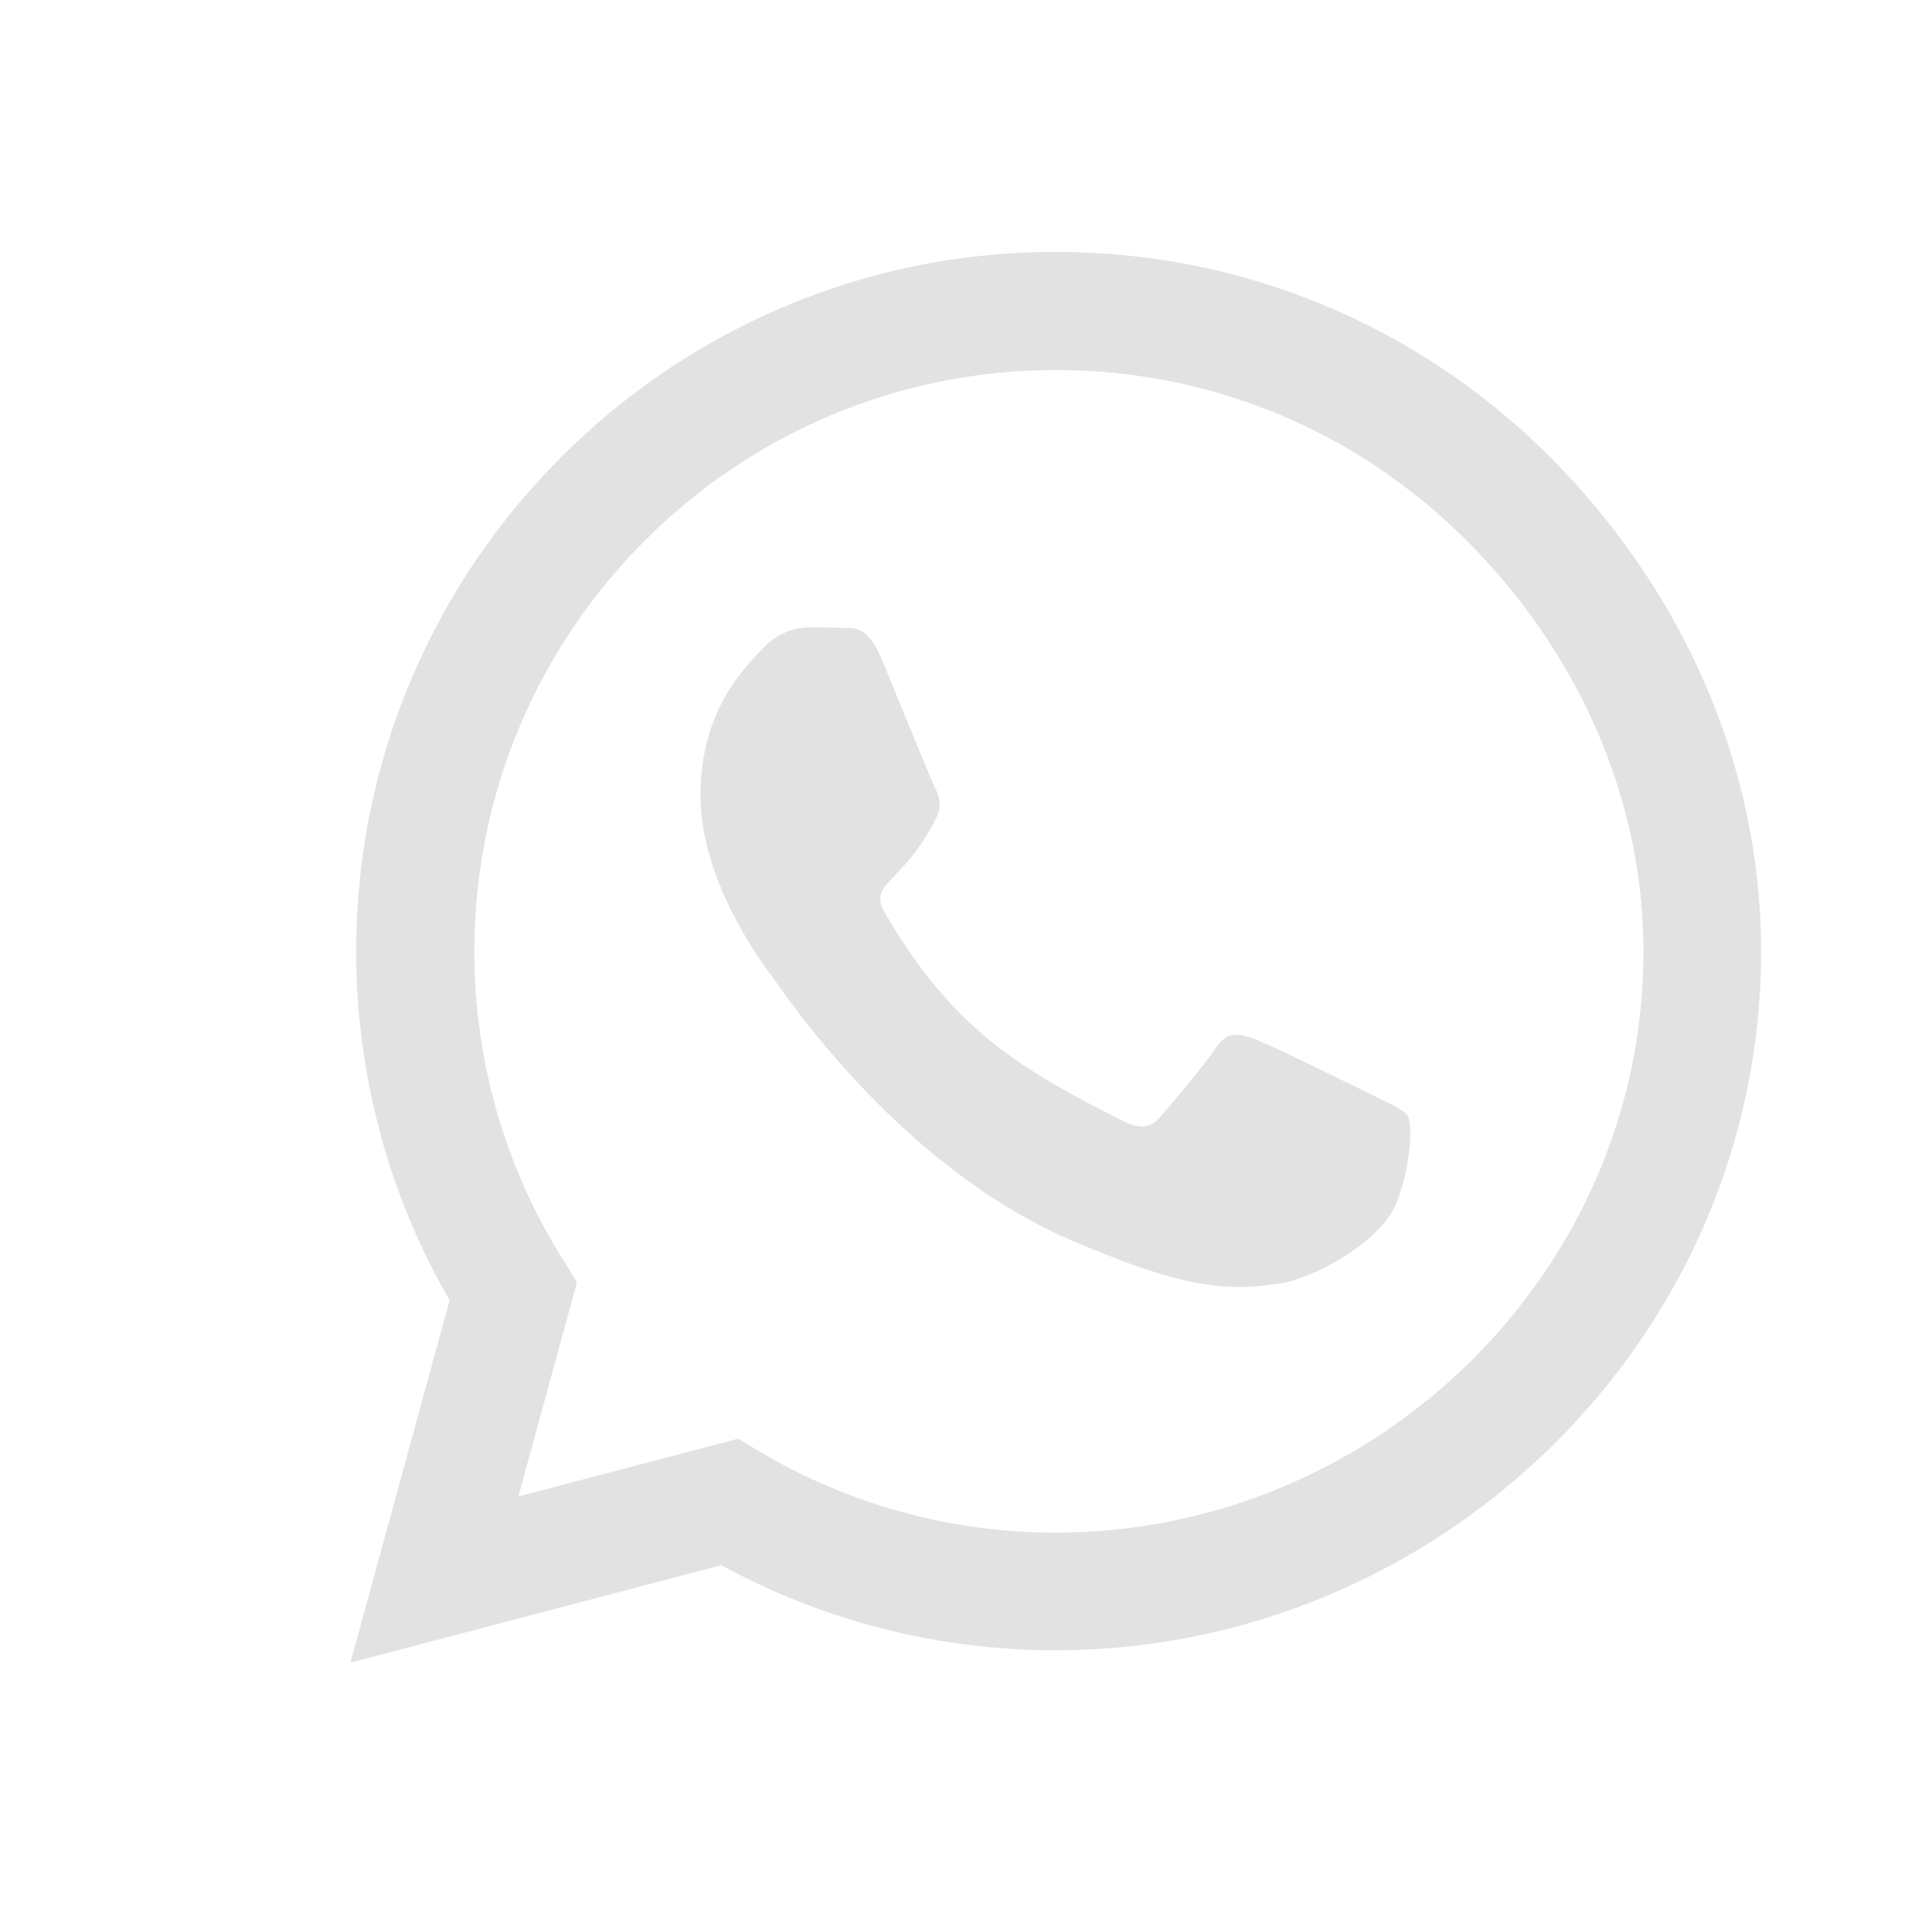
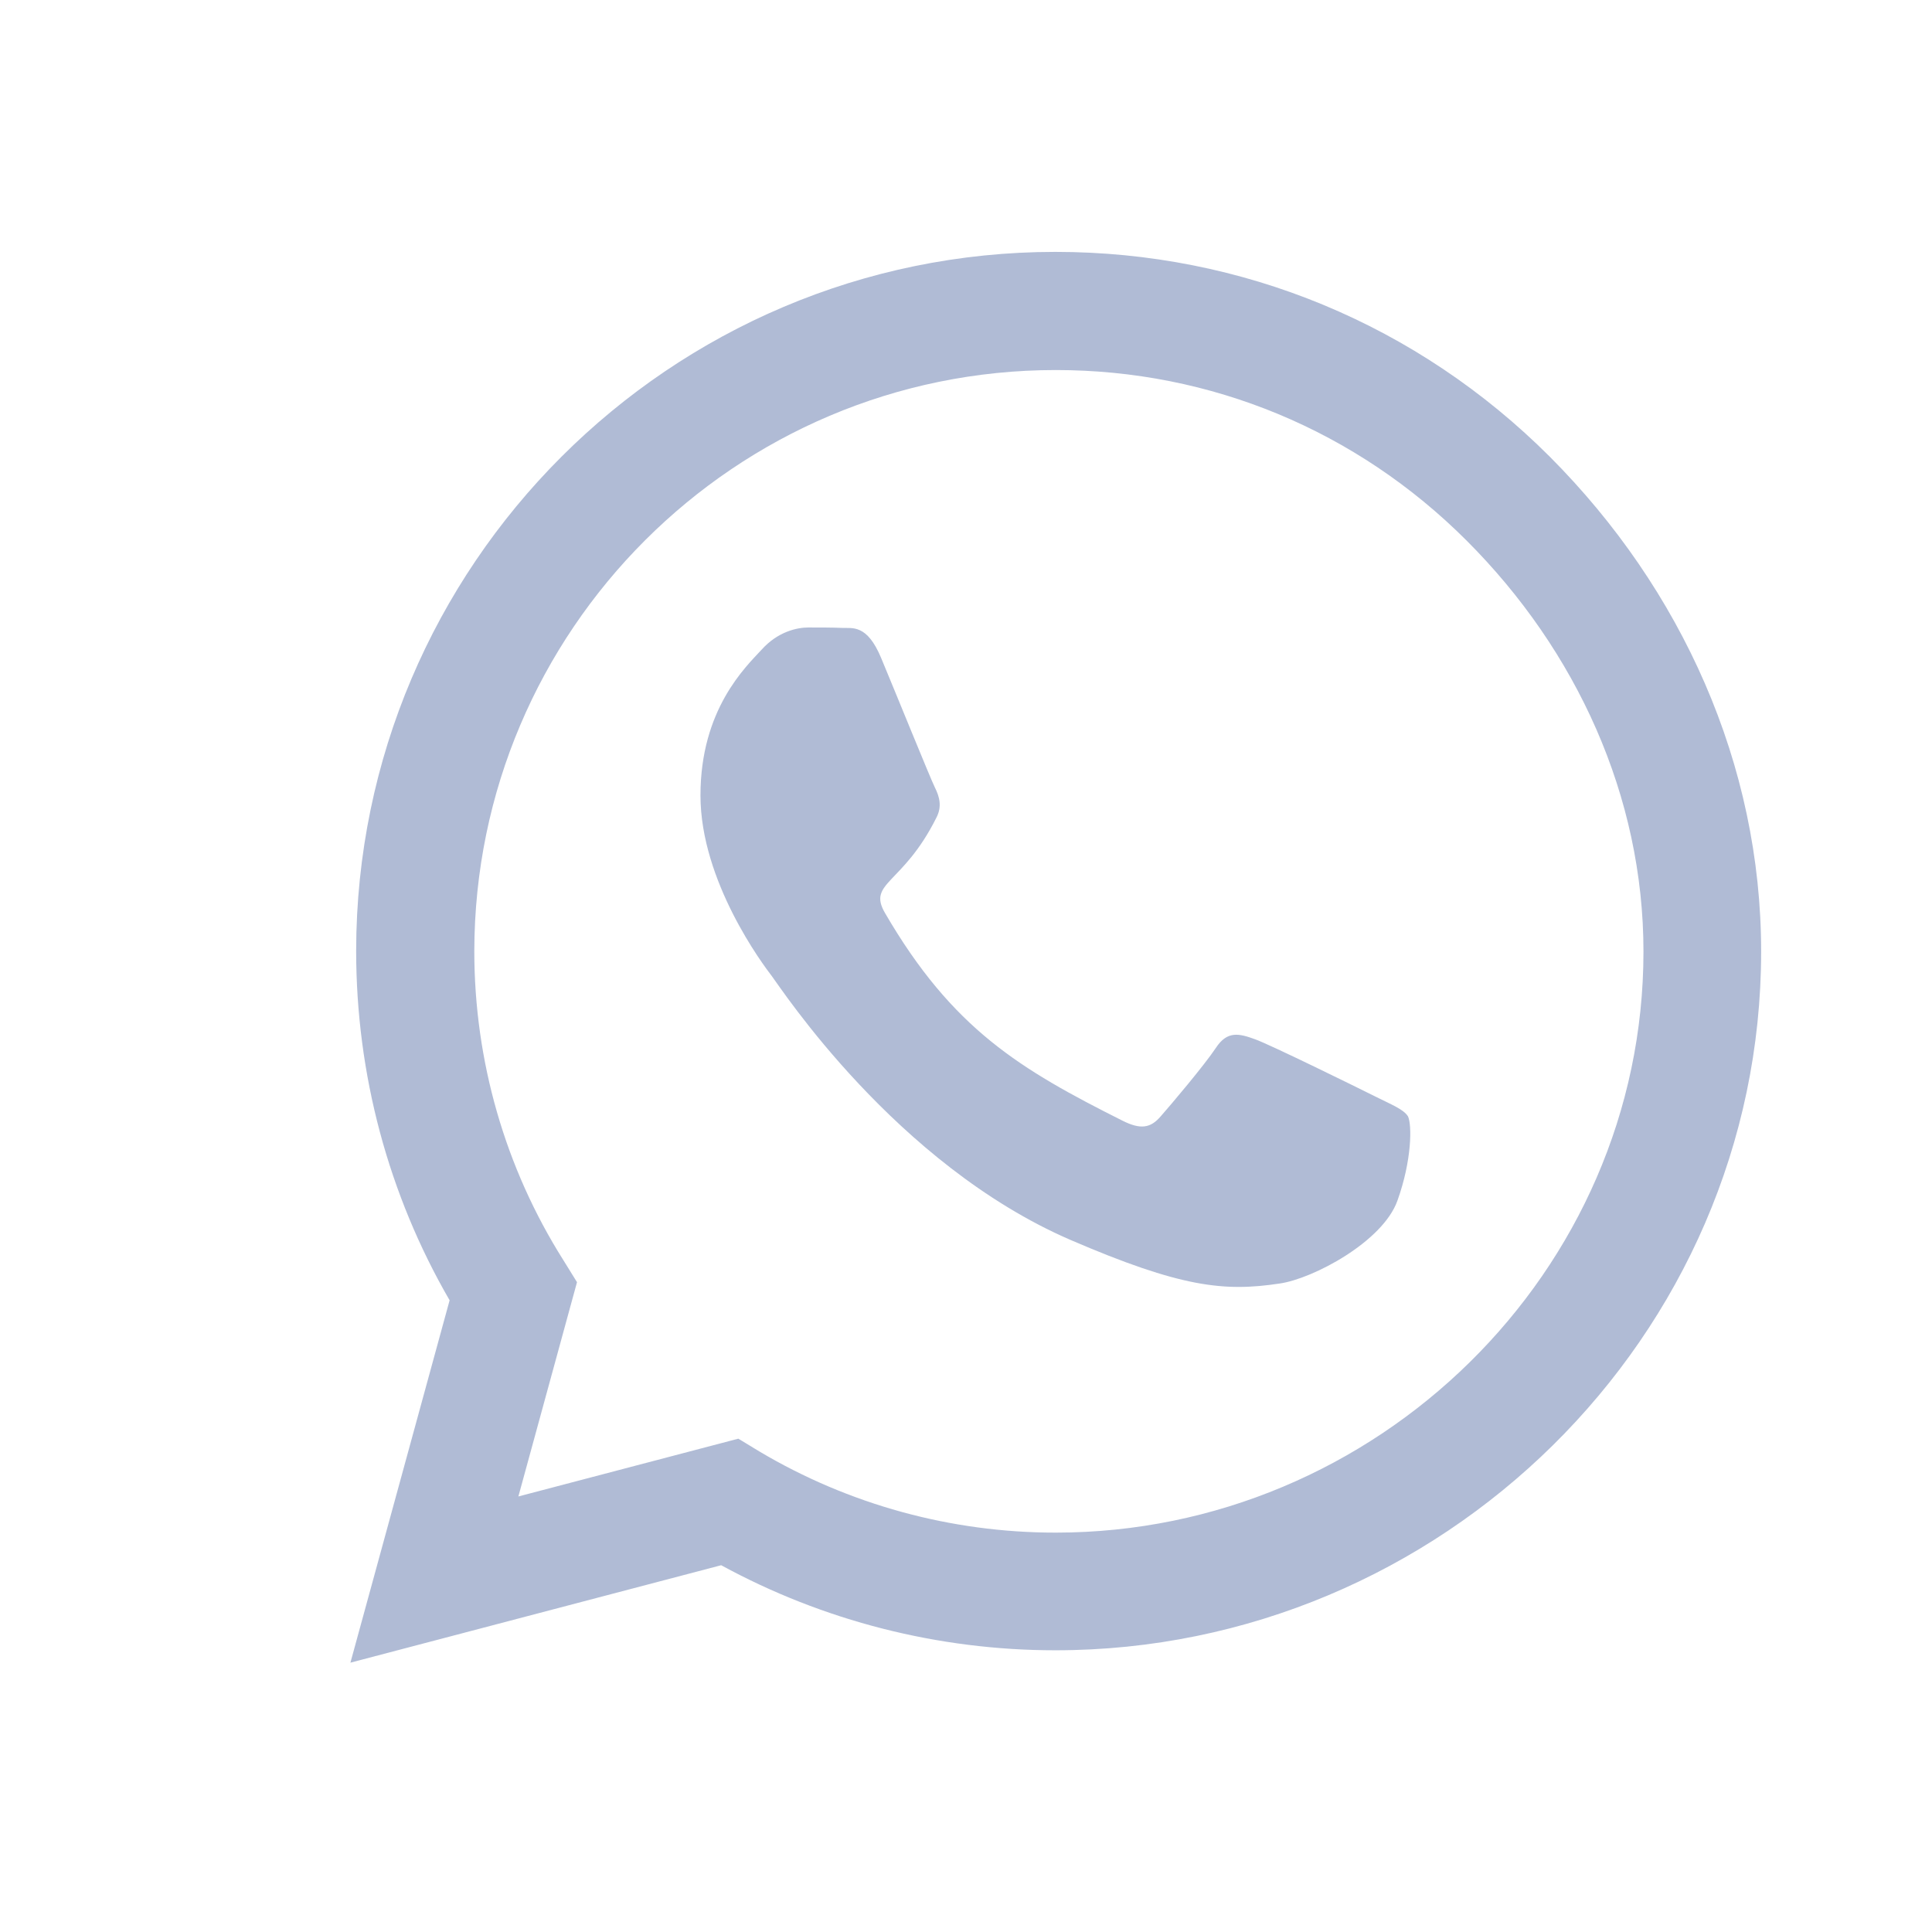
<svg xmlns="http://www.w3.org/2000/svg" width="32" height="32" version="1.0" viewBox="0 0 32 32" id="svg133">
  <defs id="defs3">
    <style id="current-color-scheme" type="text/css">.ColorScheme-Text { color:#363636; }</style>
  </defs>
  <path d="m 65.126,8.151 c -4.572,0 -8.289,3.717 -8.295,8.289 0,1.566 0.44,3.094 1.27,4.409 l 0.195,0.314 -0.836,3.057 3.138,-0.824 0.302,0.182 c 1.27,0.755 2.729,1.157 4.22,1.157 h 0.006 c 4.566,0 8.383,-3.717 8.383,-8.289 0,-2.214 -0.956,-4.295 -2.522,-5.861 C 69.415,9.013 67.34,8.151 65.126,8.151 Z m 4.874,11.849 c -0.208,0.585 -1.201,1.113 -1.679,1.182 -0.792,0.119 -1.409,0.057 -2.987,-0.623 -2.497,-1.082 -4.132,-3.597 -4.258,-3.761 -0.126,-0.164 -1.019,-1.352 -1.019,-2.579 0,-1.226 0.641,-1.83 0.874,-2.082 0.226,-0.252 0.497,-0.314 0.667,-0.314 0.164,0 0.333,0 0.478,0.006 0.151,0.006 0.358,-0.057 0.56,0.428 0.208,0.497 0.704,1.723 0.767,1.849 0.063,0.126 0.107,0.27 0.019,0.434 -0.478,0.956 -0.987,0.918 -0.73,1.358 0.962,1.654 1.924,2.226 3.39,2.962 0.252,0.126 0.396,0.107 0.541,-0.063 0.145,-0.164 0.623,-0.73 0.786,-0.975 0.164,-0.252 0.333,-0.208 0.56,-0.126 0.226,0.082 1.453,0.686 1.704,0.811 0.252,0.126 0.415,0.189 0.478,0.289 C 70.208,18.918 70.208,19.421 70,20 Z M 76.195,2.441 H 54.057 c -1.667,0 -3.019,1.352 -3.019,3.019 v 22.138 c 0,1.667 1.352,3.019 3.019,3.019 h 22.138 c 1.667,0 3.019,-1.352 3.019,-3.019 V 5.46 c 0,-1.667 -1.352,-3.019 -3.019,-3.019 z M 65.12,26.415 c -1.673,0 -3.314,-0.421 -4.767,-1.214 l -5.289,1.39 1.415,-5.17 c -0.874,-1.509 -1.333,-3.226 -1.333,-4.987 0.006,-5.497 4.478,-9.968 9.975,-9.968 2.667,0 5.17,1.038 7.056,2.924 1.88,1.887 3.012,4.39 3.012,7.056 0,5.497 -4.572,9.968 -10.069,9.968 z" id="path2" style="stroke-width:0.063" />
  <g id="g864">
-     <path id="rect858" style="opacity:0.9;fill:#dfdfdf;fill-opacity:1;stroke-width:0.073" d="m 17.48,4.172 c -6.382,0 -11.574,5.192 -11.581,11.574 0,2.045 0.533,4.038 1.548,5.791 l -1.643,6.002 6.141,-1.614 c 1.687,0.92 3.593,1.409 5.535,1.409 6.382,0 11.69,-5.192 11.69,-11.574 0,-3.096 -1.314,-6.002 -3.498,-8.193 C 23.482,5.377 20.576,4.172 17.48,4.172 Z m 0.007,1.957 c 2.57,0 4.98,1 6.806,2.826 1.818,1.818 2.928,4.235 2.928,6.806 0,5.309 -4.432,9.624 -9.734,9.624 h -0.007 c -1.731,0 -3.425,-0.467 -4.9,-1.343 L 12.229,23.829 8.586,24.786 9.557,21.237 9.331,20.872 C 8.367,19.346 7.856,17.571 7.856,15.753 7.863,10.444 12.178,6.129 17.487,6.129 Z m -4.096,4.264 c -0.197,0 -0.511,0.073 -0.774,0.365 -0.27,0.292 -1.015,0.993 -1.015,2.417 0,1.424 1.037,2.804 1.183,2.994 0.146,0.19 2.045,3.111 4.943,4.367 1.833,0.789 2.548,0.862 3.468,0.723 0.555,-0.08 1.709,-0.694 1.95,-1.373 0.241,-0.672 0.241,-1.256 0.175,-1.395 -0.073,-0.117 -0.263,-0.19 -0.555,-0.336 -0.292,-0.146 -1.716,-0.847 -1.979,-0.942 -0.263,-0.095 -0.46,-0.146 -0.65,0.146 -0.19,0.285 -0.745,0.942 -0.913,1.132 -0.168,0.197 -0.336,0.219 -0.628,0.073 -1.701,-0.854 -2.819,-1.519 -3.936,-3.439 -0.299,-0.511 0.292,-0.467 0.847,-1.577 0.102,-0.19 0.051,-0.358 -0.022,-0.504 -0.073,-0.146 -0.65,-1.57 -0.891,-2.147 -0.234,-0.562 -0.475,-0.489 -0.65,-0.497 -0.168,-0.007 -0.365,-0.007 -0.555,-0.007 z" />
+     <path id="rect858" style="opacity:0.9;fill:#a7b4d0;fill-opacity:1;stroke-width:0.073" d="m 17.48,4.172 c -6.382,0 -11.574,5.192 -11.581,11.574 0,2.045 0.533,4.038 1.548,5.791 l -1.643,6.002 6.141,-1.614 c 1.687,0.92 3.593,1.409 5.535,1.409 6.382,0 11.69,-5.192 11.69,-11.574 0,-3.096 -1.314,-6.002 -3.498,-8.193 C 23.482,5.377 20.576,4.172 17.48,4.172 Z m 0.007,1.957 c 2.57,0 4.98,1 6.806,2.826 1.818,1.818 2.928,4.235 2.928,6.806 0,5.309 -4.432,9.624 -9.734,9.624 h -0.007 c -1.731,0 -3.425,-0.467 -4.9,-1.343 L 12.229,23.829 8.586,24.786 9.557,21.237 9.331,20.872 C 8.367,19.346 7.856,17.571 7.856,15.753 7.863,10.444 12.178,6.129 17.487,6.129 Z m -4.096,4.264 c -0.197,0 -0.511,0.073 -0.774,0.365 -0.27,0.292 -1.015,0.993 -1.015,2.417 0,1.424 1.037,2.804 1.183,2.994 0.146,0.19 2.045,3.111 4.943,4.367 1.833,0.789 2.548,0.862 3.468,0.723 0.555,-0.08 1.709,-0.694 1.95,-1.373 0.241,-0.672 0.241,-1.256 0.175,-1.395 -0.073,-0.117 -0.263,-0.19 -0.555,-0.336 -0.292,-0.146 -1.716,-0.847 -1.979,-0.942 -0.263,-0.095 -0.46,-0.146 -0.65,0.146 -0.19,0.285 -0.745,0.942 -0.913,1.132 -0.168,0.197 -0.336,0.219 -0.628,0.073 -1.701,-0.854 -2.819,-1.519 -3.936,-3.439 -0.299,-0.511 0.292,-0.467 0.847,-1.577 0.102,-0.19 0.051,-0.358 -0.022,-0.504 -0.073,-0.146 -0.65,-1.57 -0.891,-2.147 -0.234,-0.562 -0.475,-0.489 -0.65,-0.497 -0.168,-0.007 -0.365,-0.007 -0.555,-0.007 z" />
  </g>
  <path id="rect858-3" style="opacity:0.9;fill-opacity:1;stroke-width:0.073" d="m 67.923,-37.065 c -6.382,0 -11.574,5.192 -11.581,11.574 0,2.045 0.533,4.038 1.548,5.791 l -1.643,6.002 6.141,-1.614 c 1.687,0.92 3.593,1.409 5.535,1.409 6.382,0 11.69,-5.192 11.69,-11.574 0,-3.096 -1.314,-6.002 -3.498,-8.193 -2.191,-2.191 -5.097,-3.395 -8.193,-3.395 z m 0.007,1.957 c 2.57,0 4.98,1 6.806,2.826 1.818,1.818 2.928,4.235 2.928,6.806 0,5.309 -4.432,9.624 -9.734,9.624 h -0.007 c -1.731,0 -3.425,-0.467 -4.9,-1.343 l -0.351,-0.212 -3.644,0.957 L 60,-20 59.774,-20.365 c -0.964,-1.526 -1.475,-3.3 -1.475,-5.119 0.007,-5.309 4.323,-9.624 9.631,-9.624 z m -4.096,4.264 c -0.197,0 -0.511,0.073 -0.774,0.365 -0.27,0.292 -1.015,0.993 -1.015,2.417 0,1.424 1.037,2.804 1.183,2.994 0.146,0.19 2.045,3.111 4.943,4.367 1.833,0.789 2.548,0.862 3.468,0.723 0.555,-0.08 1.709,-0.694 1.95,-1.373 0.241,-0.672 0.241,-1.256 0.175,-1.395 -0.073,-0.117 -0.263,-0.19 -0.555,-0.336 -0.292,-0.146 -1.716,-0.847 -1.979,-0.942 -0.263,-0.095 -0.46,-0.146 -0.65,0.146 -0.19,0.285 -0.745,0.942 -0.913,1.132 -0.168,0.197 -0.336,0.219 -0.628,0.073 -1.701,-0.854 -2.819,-1.519 -3.936,-3.439 -0.299,-0.511 0.292,-0.467 0.847,-1.577 0.102,-0.19 0.051,-0.358 -0.022,-0.504 -0.073,-0.146 -0.65,-1.57 -0.891,-2.147 -0.234,-0.562 -0.475,-0.489 -0.65,-0.497 -0.168,-0.007 -0.365,-0.007 -0.555,-0.007 z" />
</svg>
